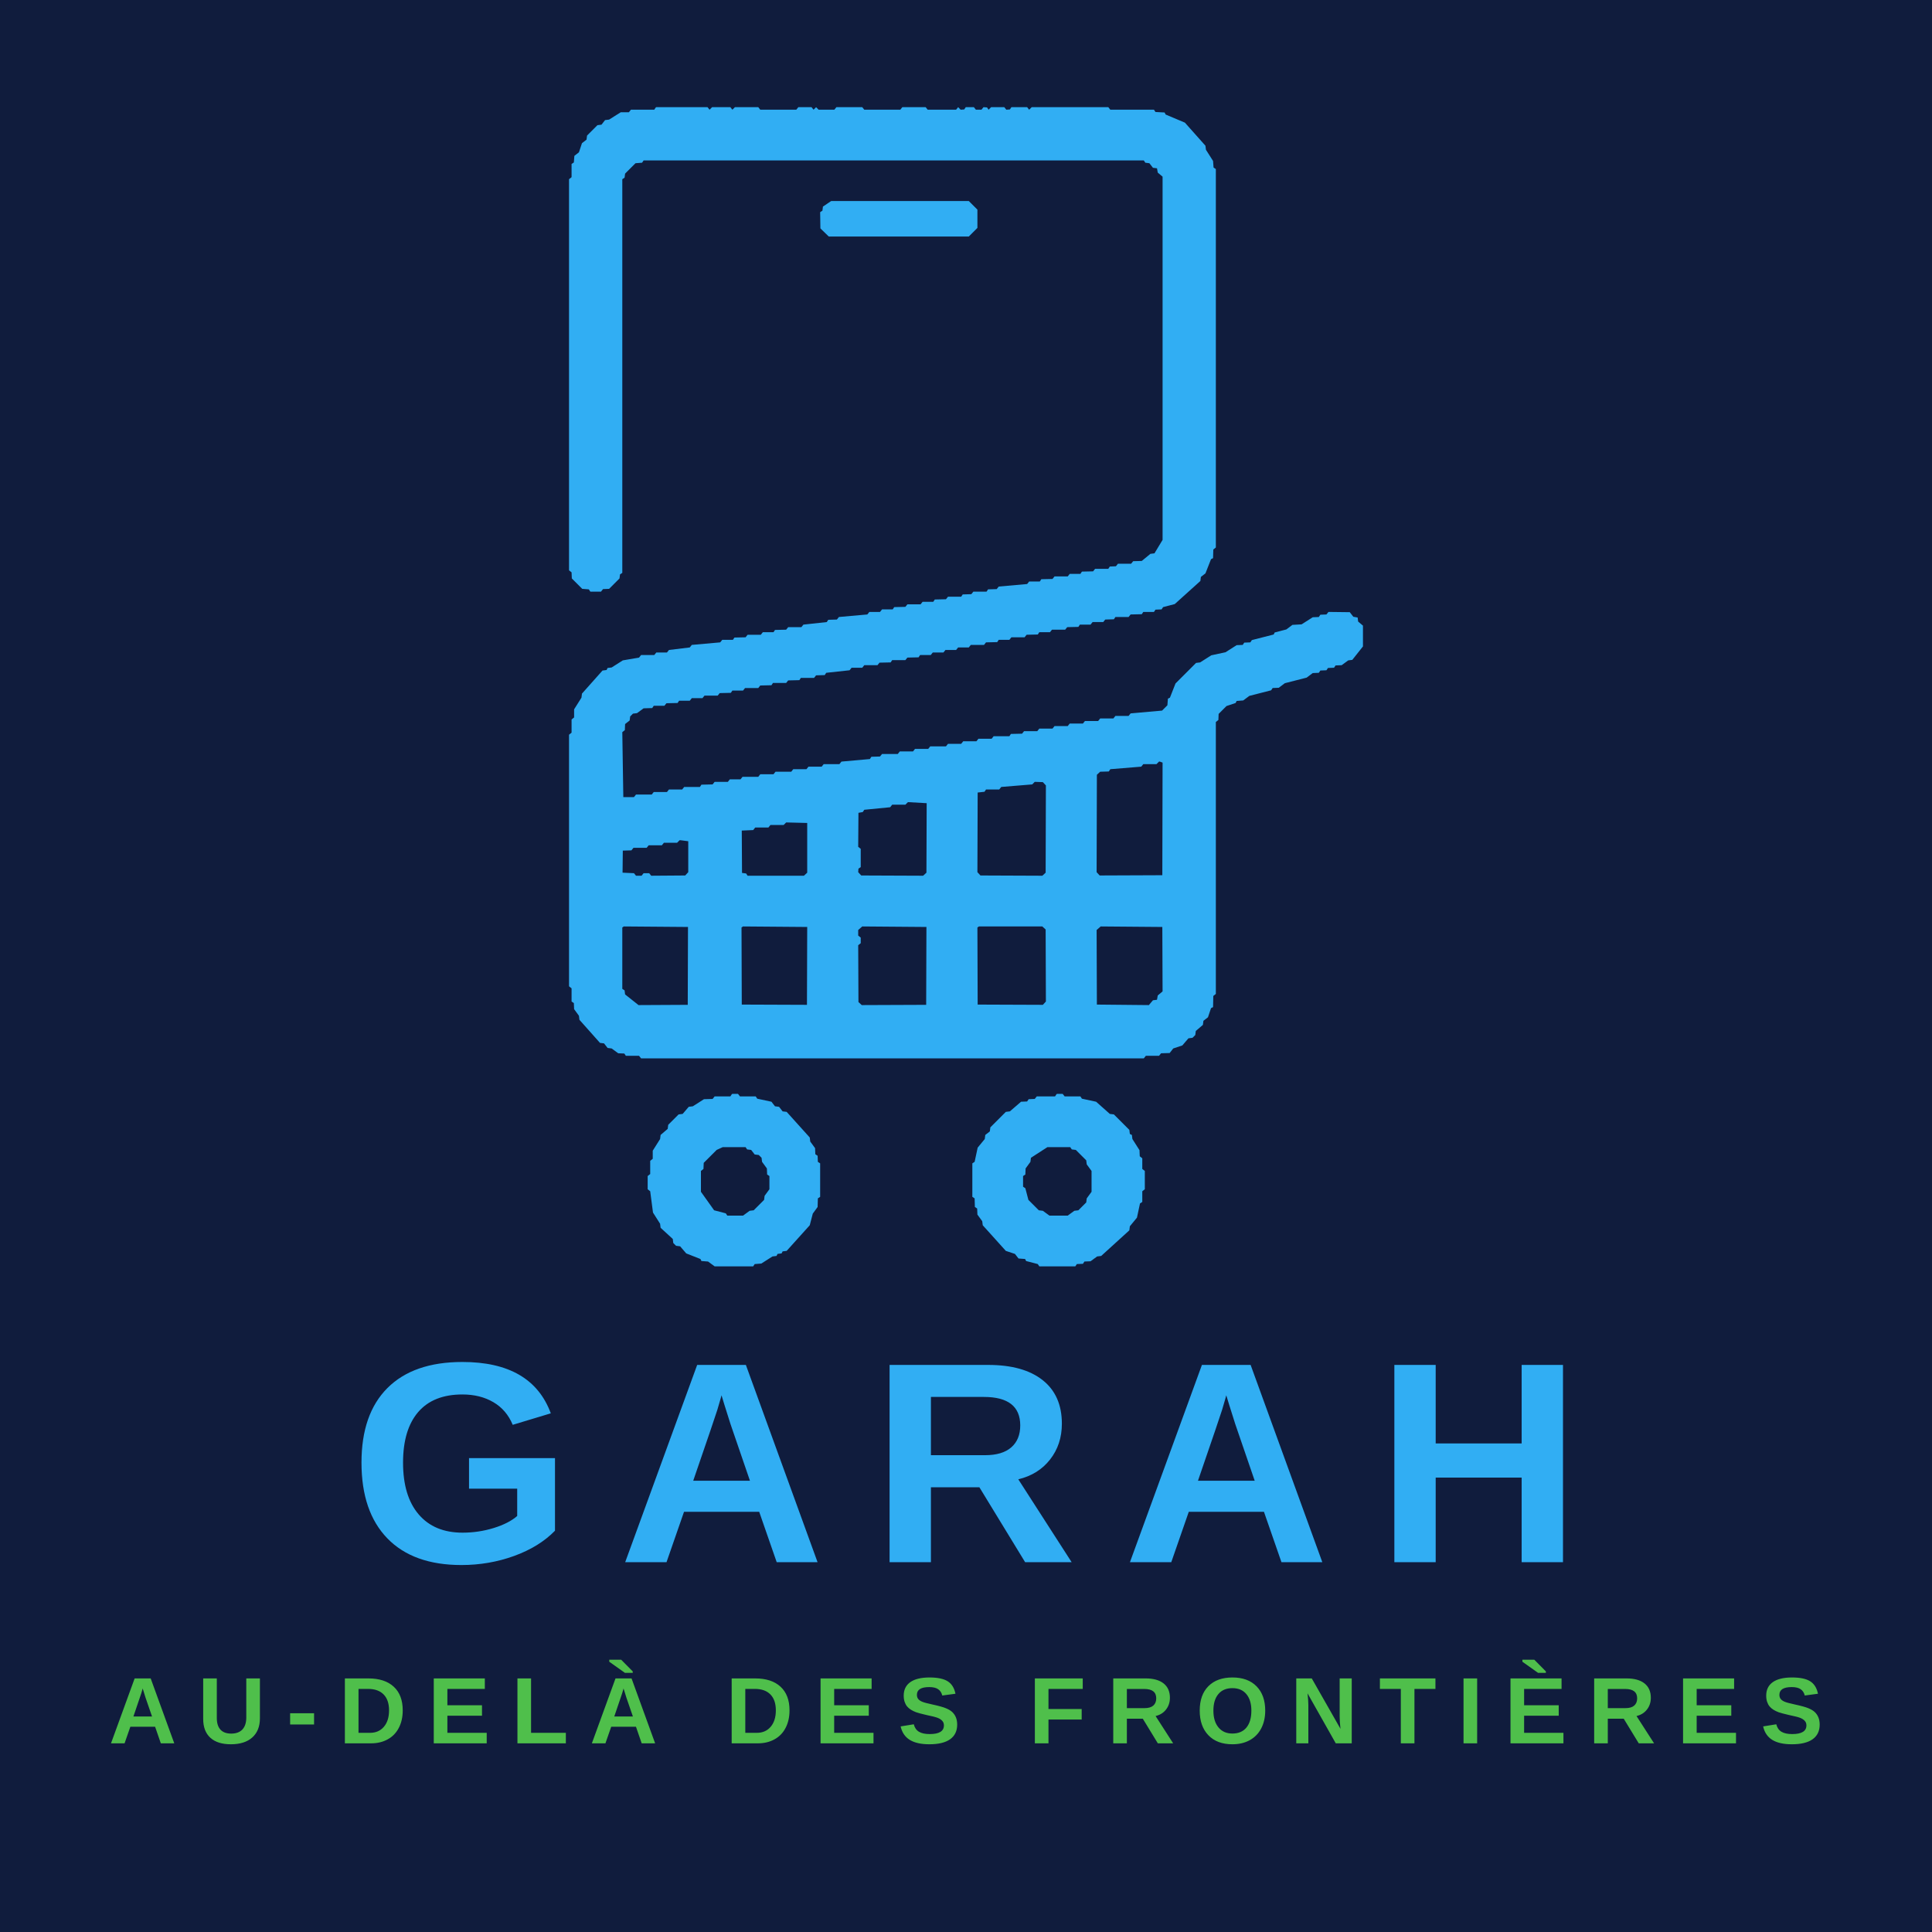
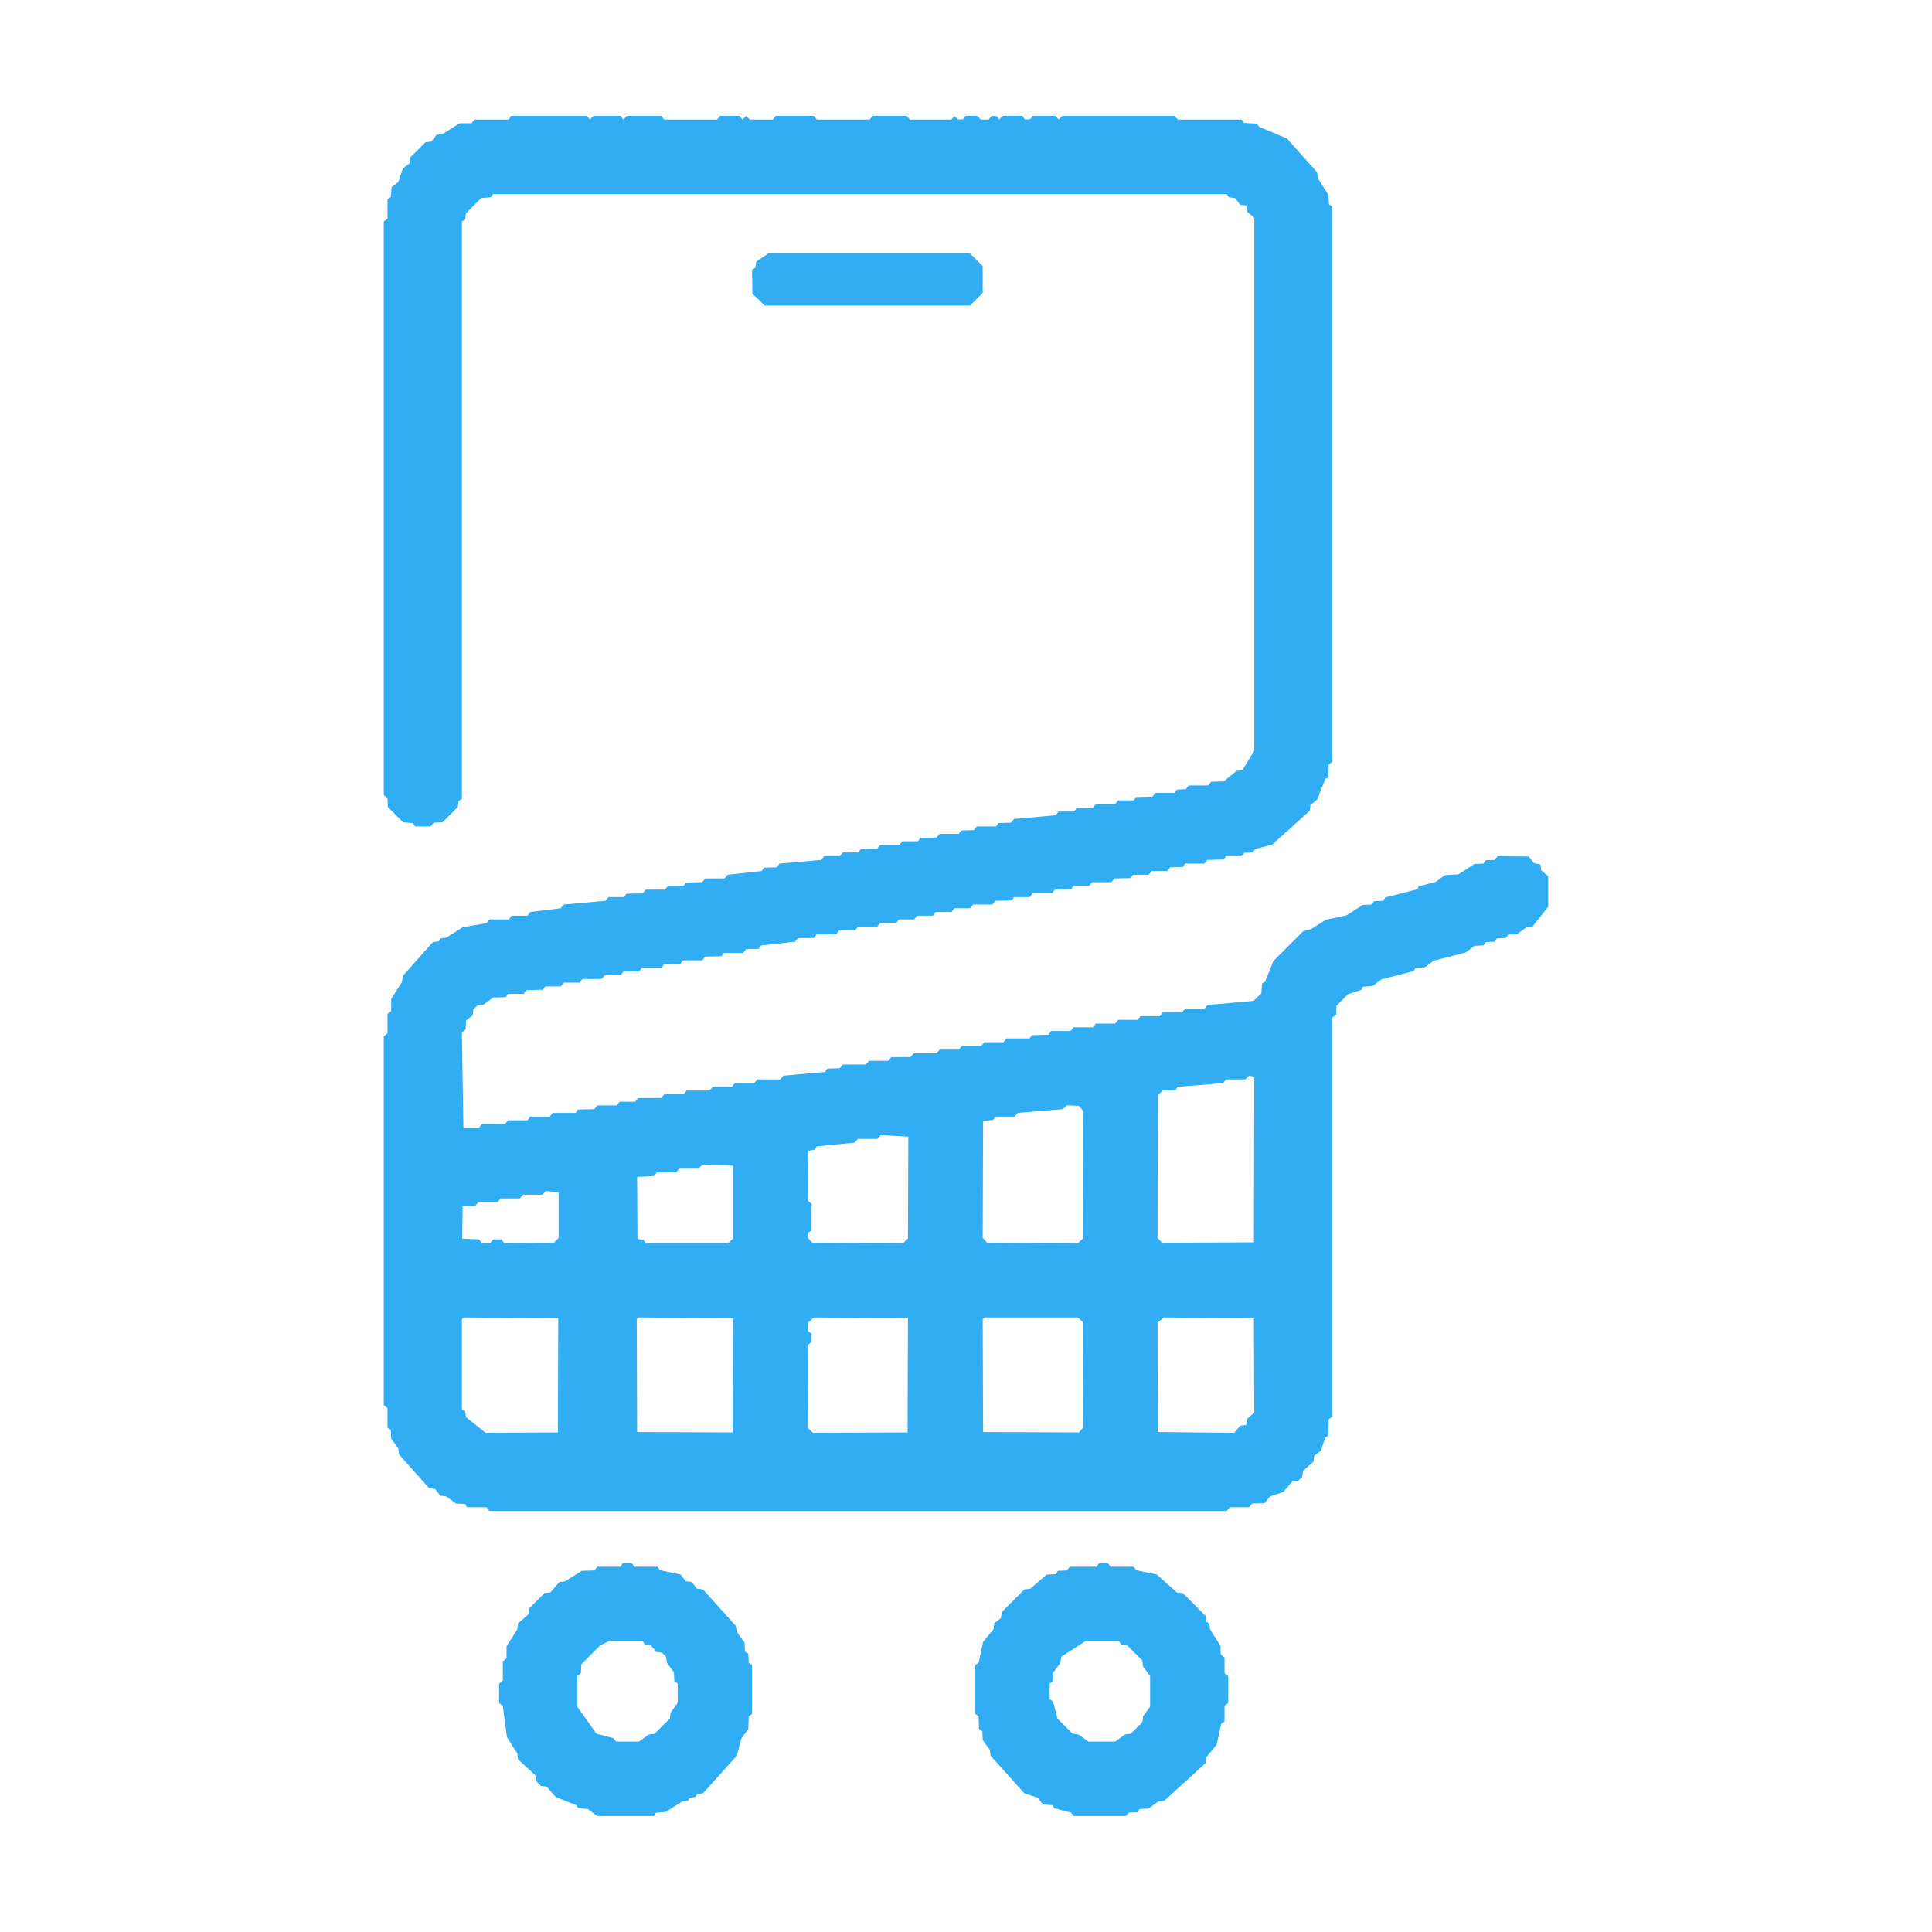
<svg xmlns="http://www.w3.org/2000/svg" viewBox="0 0 512 512" width="512" height="512" role="img" aria-label="GARAH">
-   <rect width="512" height="512" fill="#101C3D" />
-   <g transform="translate(150.8 28.4) scale(0.6722)">
+   <g transform="translate(101.7 30.7) scale(0.9859)">
    <path fill="#31AEF3" fill-rule="evenodd" d="M34.4 0.0L54.6 0.0L55.4 1.0L56.4 0.0L63.6 0.0L64.4 1.0L65.4 0.0L74.6 0.0L75.4 1.0L89.6 1.0L90.4 0.0L95.6 0.0L96.4 1.0L97.4 0.0L98.4 1.0L104.6 1.0L105.4 0.0L115.6 0.0L116.4 1.0L130.6 1.0L131.4 0.0L140.6 0.0L141.4 1.0L152.6 1.0L153.4 0.0L154.4 1.0L155.8 0.9L156.4 0.0L159.6 0.0L160.4 1.0L162.6 1.0L163.4 0.0L164.8 0.1L165.4 1.0L166.4 0.0L171.6 0.0L172.4 1.0L173.8 0.9L174.4 0.0L180.6 0.0L181.4 1.0L182.4 0.0L212.6 0.0L213.4 1.0L230.6 1.0L231.2 1.9L234.8 2.1L235.2 2.9L242.8 6.1L250.9 15.2L251.1 16.8L253.9 21.2L254.1 23.8L255.0 24.4L255.0 173.6L254.0 174.4L253.9 177.8L253.1 178.2L250.9 183.8L249.1 185.2L248.9 186.8L238.8 195.9L234.2 197.1L233.6 198.0L231.2 198.1L230.6 199.0L226.4 199.0L225.8 199.9L221.4 200.0L220.6 201.0L215.4 201.0L214.8 201.9L211.4 202.0L210.6 203.0L206.4 203.0L205.6 204.0L201.4 204.0L200.8 204.9L196.4 205.0L195.6 206.0L190.4 206.0L189.6 207.0L185.4 207.0L184.8 207.9L180.4 208.0L179.6 209.0L174.4 209.0L173.6 210.0L169.4 210.0L168.8 210.9L164.4 211.0L163.6 212.0L158.4 212.0L157.6 213.0L153.4 213.0L152.6 214.0L148.4 214.0L147.6 215.0L143.4 215.0L142.6 216.0L138.4 216.0L137.8 216.9L133.4 217.0L132.6 218.0L127.4 218.0L126.8 218.9L122.4 219.0L121.6 220.0L116.4 220.0L115.6 221.0L111.4 221.0L110.6 222.0L101.4 223.0L100.8 223.9L97.4 224.0L96.6 225.0L91.4 225.0L90.8 225.9L86.4 226.0L85.6 227.0L80.4 227.0L79.8 227.9L75.4 228.0L74.6 229.0L69.4 229.0L68.6 230.0L64.4 230.0L63.8 230.9L59.4 231.0L58.6 232.0L53.4 232.0L52.6 233.0L48.4 233.0L47.6 234.0L43.4 234.0L42.8 234.9L38.4 235.0L37.6 236.0L33.4 236.0L32.8 236.9L29.4 237.0L26.8 238.9L25.2 239.1L24.1 240.2L23.9 241.8L22.1 243.2L22.0 245.6L21.0 246.4L21.4 272.0L25.6 272.0L26.4 271.0L32.6 271.0L33.4 270.0L38.6 270.0L39.4 269.0L44.6 269.0L45.4 268.0L51.6 268.0L52.2 267.1L56.6 267.0L57.4 266.0L62.6 266.0L63.4 265.0L67.6 265.0L68.4 264.0L74.6 264.0L75.4 263.0L80.6 263.0L81.4 262.0L87.6 262.0L88.4 261.0L93.6 261.0L94.4 260.0L99.6 260.0L100.4 259.0L106.6 259.0L107.4 258.0L118.6 257.0L119.2 256.1L122.6 256.0L123.4 255.0L129.6 255.0L130.4 254.0L135.6 254.0L136.4 253.0L141.6 253.0L142.4 252.0L148.6 252.0L149.4 251.0L154.6 251.0L155.4 250.0L160.6 250.0L161.4 249.0L166.6 249.0L167.4 248.0L173.6 248.0L174.2 247.1L178.6 247.0L179.4 246.0L184.6 246.0L185.4 245.0L190.6 245.0L191.4 244.0L196.6 244.0L197.4 243.0L202.6 243.0L203.4 242.0L208.6 242.0L209.4 241.0L214.6 241.0L215.4 240.0L220.6 240.0L221.4 239.0L233.8 237.9L235.9 235.8L236.1 233.2L236.9 232.8L239.1 227.2L247.2 219.1L248.8 218.9L253.2 216.1L258.8 214.9L263.2 212.1L265.6 212.0L266.2 211.1L268.6 211.0L269.2 210.1L277.8 207.9L278.2 207.1L282.8 205.9L285.2 204.1L288.8 203.9L293.2 201.1L295.6 201.0L296.2 200.1L298.6 200.0L299.4 199.0L307.8 199.1L309.2 200.9L310.9 201.2L311.1 202.8L313.0 204.4L313.0 212.6L308.8 217.9L307.2 218.1L304.6 220.0L302.2 220.1L301.6 221.0L299.2 221.1L298.6 222.0L296.2 222.1L295.6 223.0L293.2 223.1L290.8 224.9L282.2 227.1L279.8 228.9L277.4 229.0L276.8 229.9L268.2 232.1L265.8 233.9L263.2 234.1L262.8 234.9L259.2 236.1L256.1 239.2L256.0 241.6L255.0 242.4L255.0 349.6L254.0 350.4L253.9 354.8L253.1 355.2L251.9 358.8L250.1 360.2L249.9 361.8L247.1 364.2L246.9 365.8L245.8 366.9L244.2 367.1L241.8 369.9L238.2 371.1L236.8 372.9L233.4 373.0L232.6 374.0L227.4 374.0L226.6 375.0L28.4 375.0L27.6 374.0L22.4 374.0L21.8 373.1L19.4 373.0L16.8 371.1L15.2 370.9L13.8 369.1L12.2 368.9L4.1 359.8L3.9 358.2L2.0 355.6L1.9 353.2L1.0 352.6L1.0 347.4L0.0 346.6L0.0 247.4L1.0 246.6L1.0 241.4L2.0 240.6L2.0 237.4L4.9 232.8L5.1 231.2L13.2 222.1L14.8 221.9L15.2 221.1L16.8 220.9L21.2 218.1L27.6 217.0L28.4 216.0L33.6 216.0L34.4 215.0L38.6 215.0L39.4 214.0L47.6 213.0L48.4 212.0L59.6 211.0L60.4 210.0L64.6 210.0L65.2 209.1L69.6 209.0L70.4 208.0L75.6 208.0L76.4 207.0L80.6 207.0L81.2 206.1L85.6 206.0L86.4 205.0L91.6 205.0L92.4 204.0L101.6 203.0L102.2 202.1L105.6 202.0L106.4 201.0L117.6 200.0L118.4 199.0L122.6 199.0L123.4 198.0L127.6 198.0L128.2 197.1L132.6 197.0L133.4 196.0L138.6 196.0L139.4 195.0L143.6 195.0L144.2 194.1L148.6 194.0L149.4 193.0L154.6 193.0L155.2 192.1L158.6 192.0L159.4 191.0L164.6 191.0L165.2 190.1L168.6 190.0L169.4 189.0L180.6 188.0L181.4 187.0L185.6 187.0L186.2 186.1L190.6 186.0L191.4 185.0L196.6 185.0L197.4 184.0L201.6 184.0L202.2 183.1L206.6 183.0L207.4 182.0L212.6 182.0L213.2 181.1L215.6 181.0L216.4 180.0L221.6 180.0L222.4 179.0L225.8 178.9L229.2 176.1L230.8 175.9L234.0 170.6L234.0 27.4L232.1 25.8L231.8 24.1L230.2 23.9L228.8 22.1L227.2 21.9L226.6 21.0L29.4 21.0L28.8 21.9L26.2 22.1L22.1 26.2L21.9 27.8L21.0 28.4L21.0 183.6L20.1 184.2L19.9 185.8L15.8 189.9L13.4 190.0L12.6 191.0L8.4 191.0L7.8 190.1L5.2 189.9L1.1 185.8L1.0 183.4L0.0 182.6L0.0 28.4L1.0 27.6L1.0 22.4L1.9 21.8L2.1 19.2L3.9 17.8L5.1 14.2L6.9 12.8L7.1 11.2L11.2 7.1L12.8 6.9L14.2 5.1L15.8 4.9L20.4 2.0L23.6 2.0L24.4 1.0L33.6 1.0L34.2 0.1ZM103.4 37.0L157.6 37.0L161.0 40.4L161.0 47.6L157.6 51.0L102.4 51.0L99.1 47.8L99.0 41.4L99.9 40.8L100.1 39.2L103.2 37.1ZM232.6 258.0L231.6 259.0L226.4 259.0L225.6 260.0L213.4 261.0L212.8 261.9L209.4 262.0L208.1 263.2L208.0 301.6L209.2 302.9L233.9 302.8L234.0 258.4L232.9 258.0ZM183.6 266.0L182.6 267.0L170.4 268.0L169.6 269.0L164.4 269.0L163.8 269.9L161.1 270.2L161.0 301.6L162.2 302.9L186.6 303.0L187.9 301.8L188.0 267.4L186.8 266.1L183.9 266.0ZM133.6 274.0L132.6 275.0L127.4 275.0L126.6 276.0L116.4 277.0L115.8 277.9L114.1 278.2L114.0 291.6L115.0 292.4L115.0 299.6L114.1 300.2L114.0 301.6L115.2 302.9L139.6 303.0L140.9 301.8L141.0 274.4L133.9 274.0ZM85.6 282.0L84.6 283.0L79.4 283.0L78.6 284.0L73.4 284.0L72.6 285.0L68.1 285.2L68.2 301.9L69.8 302.1L70.4 303.0L92.6 303.0L93.9 301.8L93.9 282.2L85.9 282.0ZM43.6 289.0L42.6 290.0L37.4 290.0L36.6 291.0L31.4 291.0L30.6 292.0L25.4 292.0L24.6 293.0L21.2 293.1L21.1 301.8L25.6 302.0L26.4 303.0L28.6 303.0L29.4 302.0L31.6 302.0L32.4 303.0L45.8 302.9L47.0 301.6L47.0 289.4L43.9 289.0ZM21.6 323.0L21.0 323.4L21.0 347.6L21.9 348.2L22.1 349.8L27.4 354.0L46.8 353.9L46.9 323.2L21.9 323.0ZM68.6 323.0L68.0 323.4L68.1 353.8L93.8 353.9L93.9 323.2L68.9 323.0ZM115.6 323.0L114.0 324.4L114.0 326.6L115.0 327.4L115.0 329.6L114.0 330.4L114.1 352.8L115.4 354.0L140.8 353.9L140.9 323.2L115.9 323.0ZM161.6 323.0L161.0 323.4L161.1 353.8L186.8 353.9L188.0 352.6L187.9 324.2L186.6 323.0L161.9 323.0ZM209.6 323.0L208.0 324.4L208.1 353.8L228.6 354.0L230.2 352.1L231.8 351.9L232.1 350.2L234.0 348.6L233.9 323.2L209.9 323.0ZM64.4 389.0L66.6 389.0L67.4 390.0L73.6 390.0L74.2 390.9L79.8 392.1L81.2 393.9L82.8 394.1L84.2 395.9L85.8 396.1L94.9 406.2L95.1 407.8L97.0 410.4L97.1 412.8L98.0 413.4L98.1 415.8L99.0 416.4L99.0 429.6L98.1 430.2L98.0 433.6L96.1 436.2L94.9 440.8L85.8 450.9L84.2 451.1L83.8 451.9L82.2 452.1L81.8 452.9L80.2 453.1L75.8 455.9L73.2 456.1L72.6 457.0L57.4 457.0L54.8 455.1L52.2 454.9L51.8 454.1L46.2 451.9L43.8 449.1L42.2 448.9L41.1 447.8L40.9 446.2L36.1 441.8L35.9 440.2L33.1 435.8L32.0 427.4L31.0 426.6L31.0 421.4L32.0 420.6L32.0 415.4L33.0 414.6L33.0 411.4L35.9 406.8L36.1 405.2L38.9 402.8L39.1 401.2L43.2 397.1L44.8 396.9L47.2 394.1L48.8 393.9L53.2 391.1L56.6 391.0L57.4 390.0L63.6 390.0L64.2 389.1ZM192.4 389.0L194.6 389.0L195.4 390.0L201.6 390.0L202.2 390.9L207.8 392.1L213.2 396.9L214.8 397.1L220.9 403.2L221.1 404.8L221.9 405.2L222.1 406.8L224.9 411.2L225.0 413.6L226.0 414.4L226.0 418.6L227.0 419.4L227.0 426.6L226.0 427.4L226.0 431.6L225.1 432.2L223.9 437.8L221.1 441.2L220.9 442.8L209.8 452.9L208.2 453.1L205.6 455.0L203.2 455.1L202.6 456.0L200.2 456.1L199.6 457.0L185.4 457.0L184.8 456.1L180.2 454.9L179.8 454.1L177.2 453.9L175.8 452.1L172.2 450.9L163.1 440.8L162.9 439.2L161.0 436.6L160.9 434.2L160.0 433.6L159.9 430.2L159.0 429.6L159.0 416.4L159.9 415.8L161.1 410.2L163.9 406.8L164.1 405.2L165.9 403.8L166.1 402.2L172.2 396.1L173.8 395.9L178.2 392.1L180.6 392.0L181.2 391.1L183.6 391.0L184.4 390.0L191.6 390.0L192.2 389.1ZM60.6 410.0L58.2 411.1L53.1 416.2L53.0 418.6L52.0 419.4L52.0 427.6L57.2 434.9L61.8 436.1L62.4 437.0L68.6 437.0L71.2 435.1L72.8 434.9L76.9 430.8L77.1 429.2L79.0 426.6L79.0 421.4L78.1 420.8L78.0 418.4L76.1 415.8L75.9 414.2L74.8 413.1L73.2 412.9L71.8 411.1L70.2 410.9L69.6 410.0L60.9 410.0ZM188.6 410.0L182.1 414.2L181.9 415.8L180.0 418.4L179.9 420.8L179.0 421.4L179.0 425.6L179.9 426.2L181.1 430.8L185.2 434.9L186.8 435.1L189.4 437.0L196.6 437.0L199.2 435.1L200.8 434.9L203.9 431.8L204.1 430.2L206.0 427.6L206.0 419.4L204.1 416.8L203.9 415.2L199.8 411.1L198.2 410.9L197.6 410.0L188.9 410.0Z" />
  </g>
-   <text x="256" y="414" text-anchor="middle" font-family="Arial, Helvetica, sans-serif" font-weight="700" font-size="76" letter-spacing="12" fill="#31AEF3">GARAH</text>
-   <text x="256" y="462" text-anchor="middle" font-family="Arial, Helvetica, sans-serif" font-weight="600" font-size="25" letter-spacing="5.5" fill="#4FBF4B">AU-DELÀ DES FRONTIÈRES</text>
</svg>
